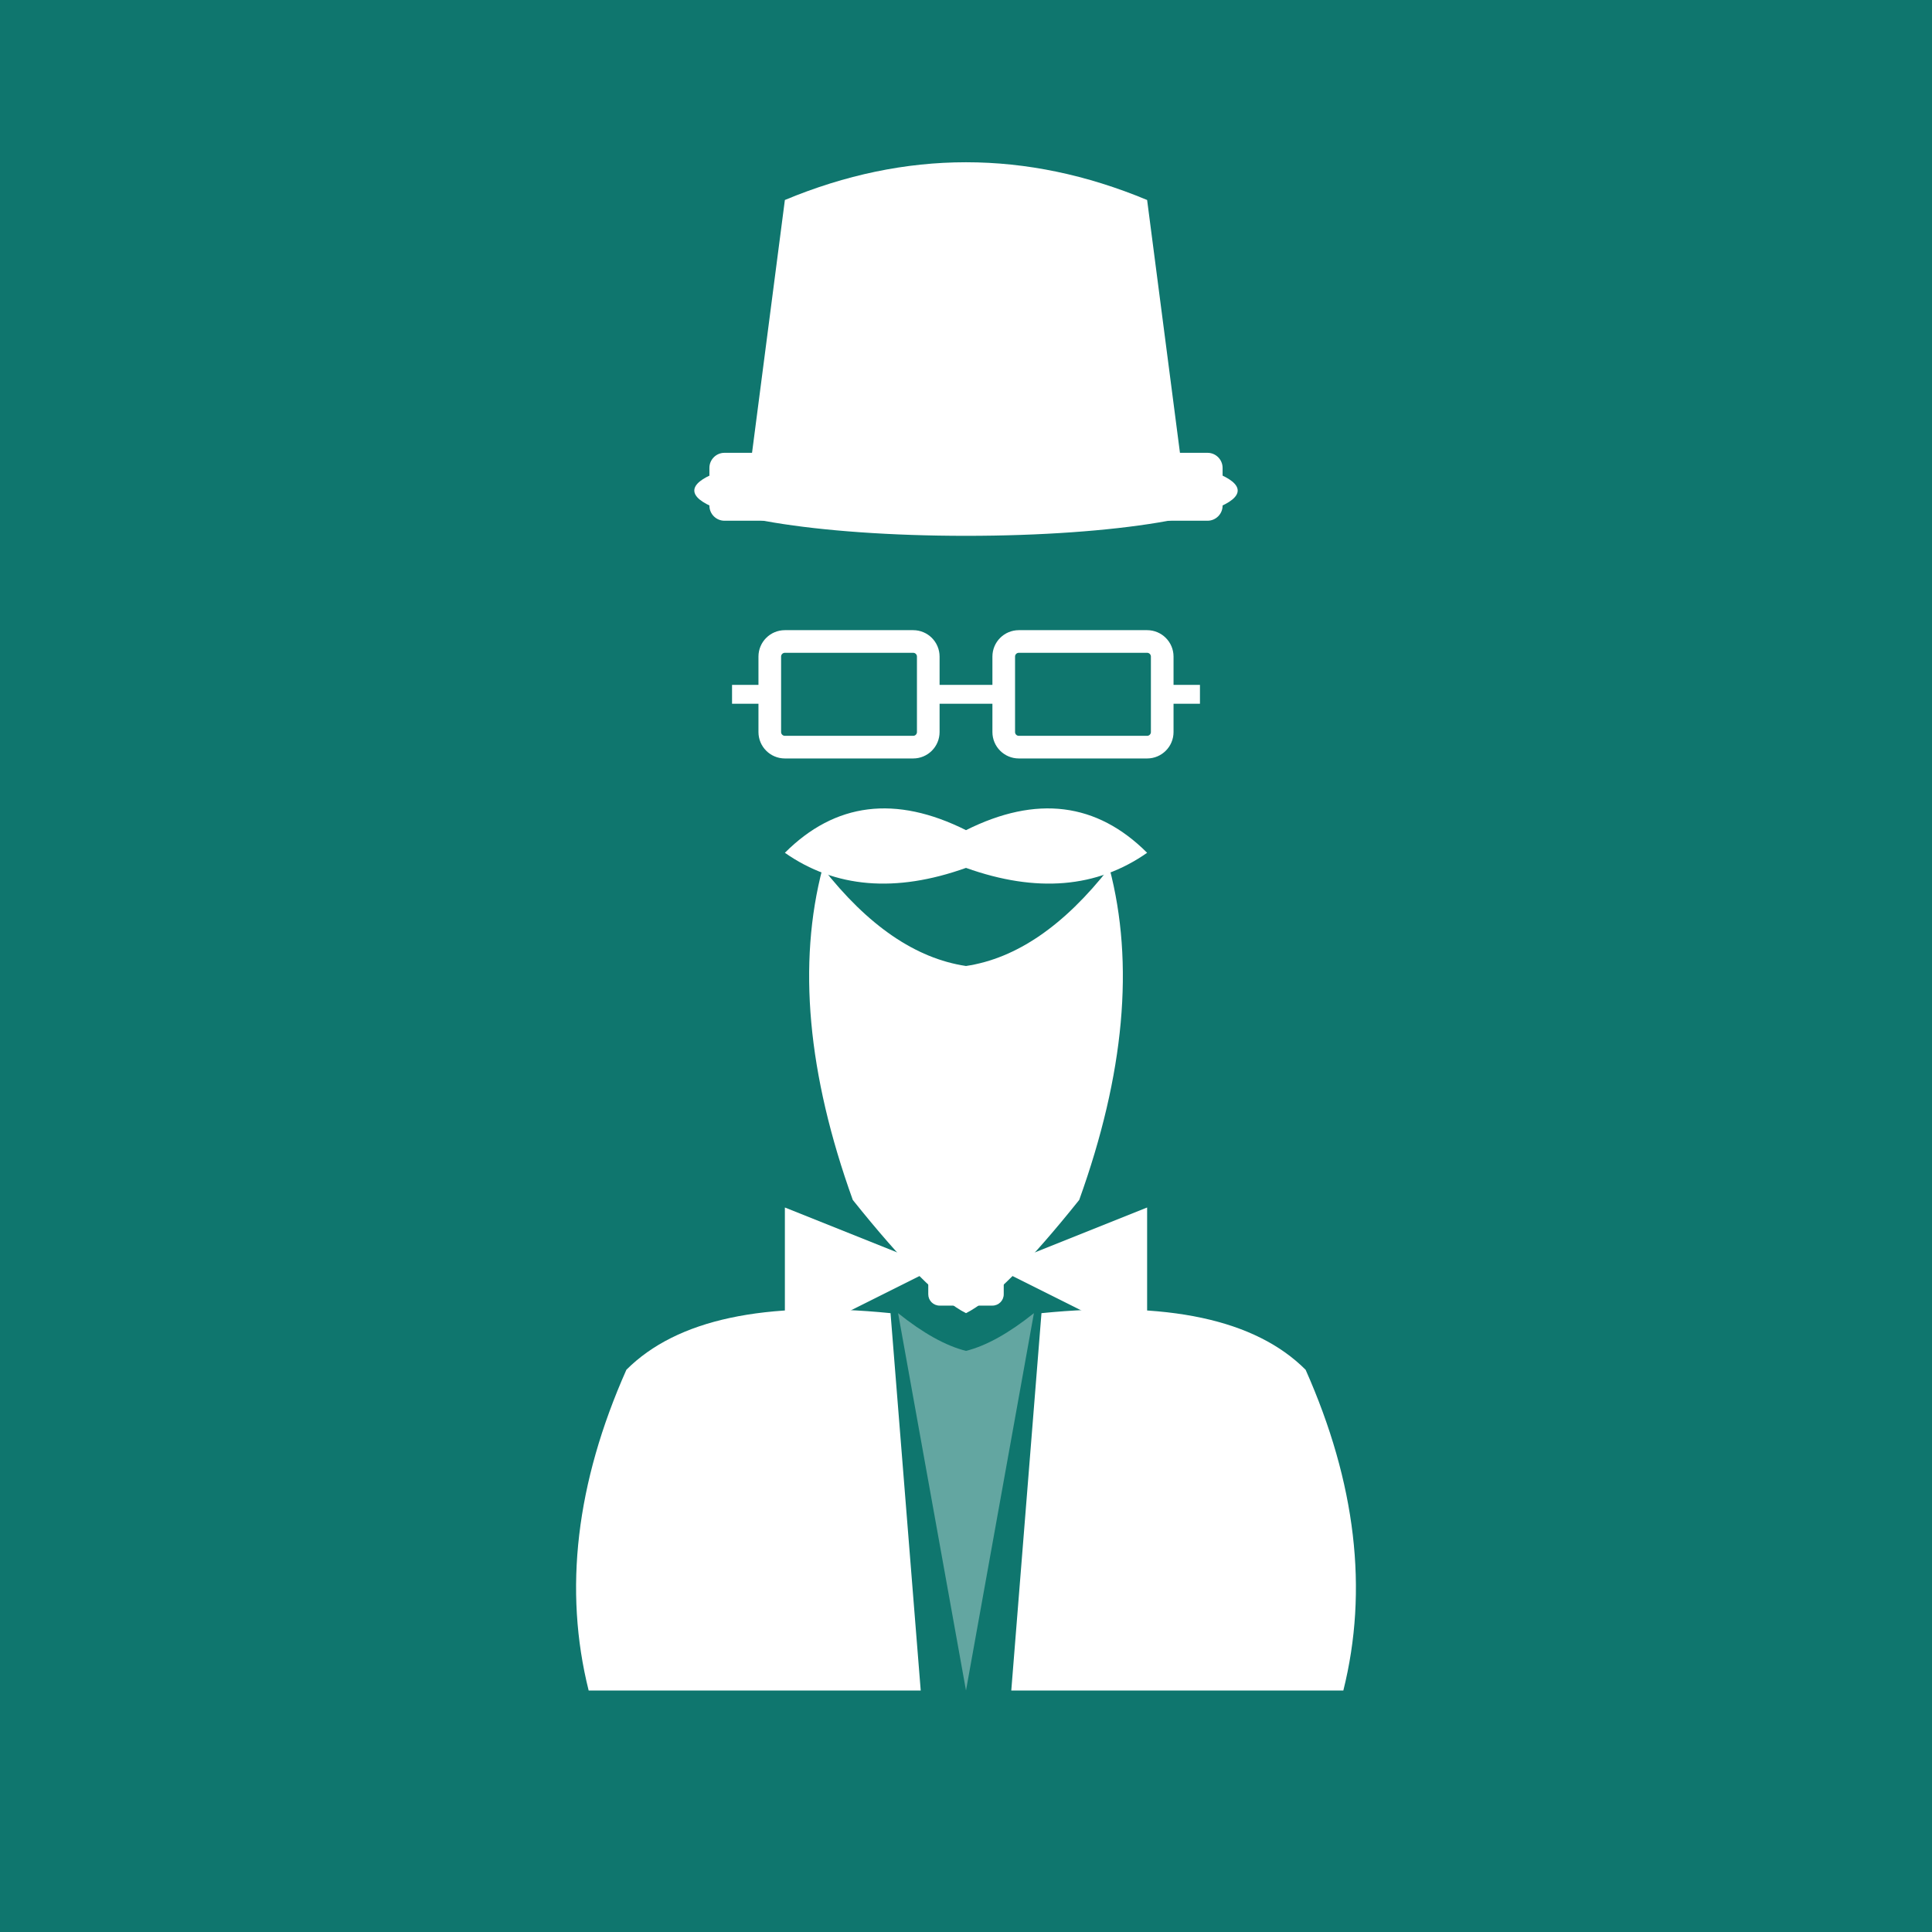
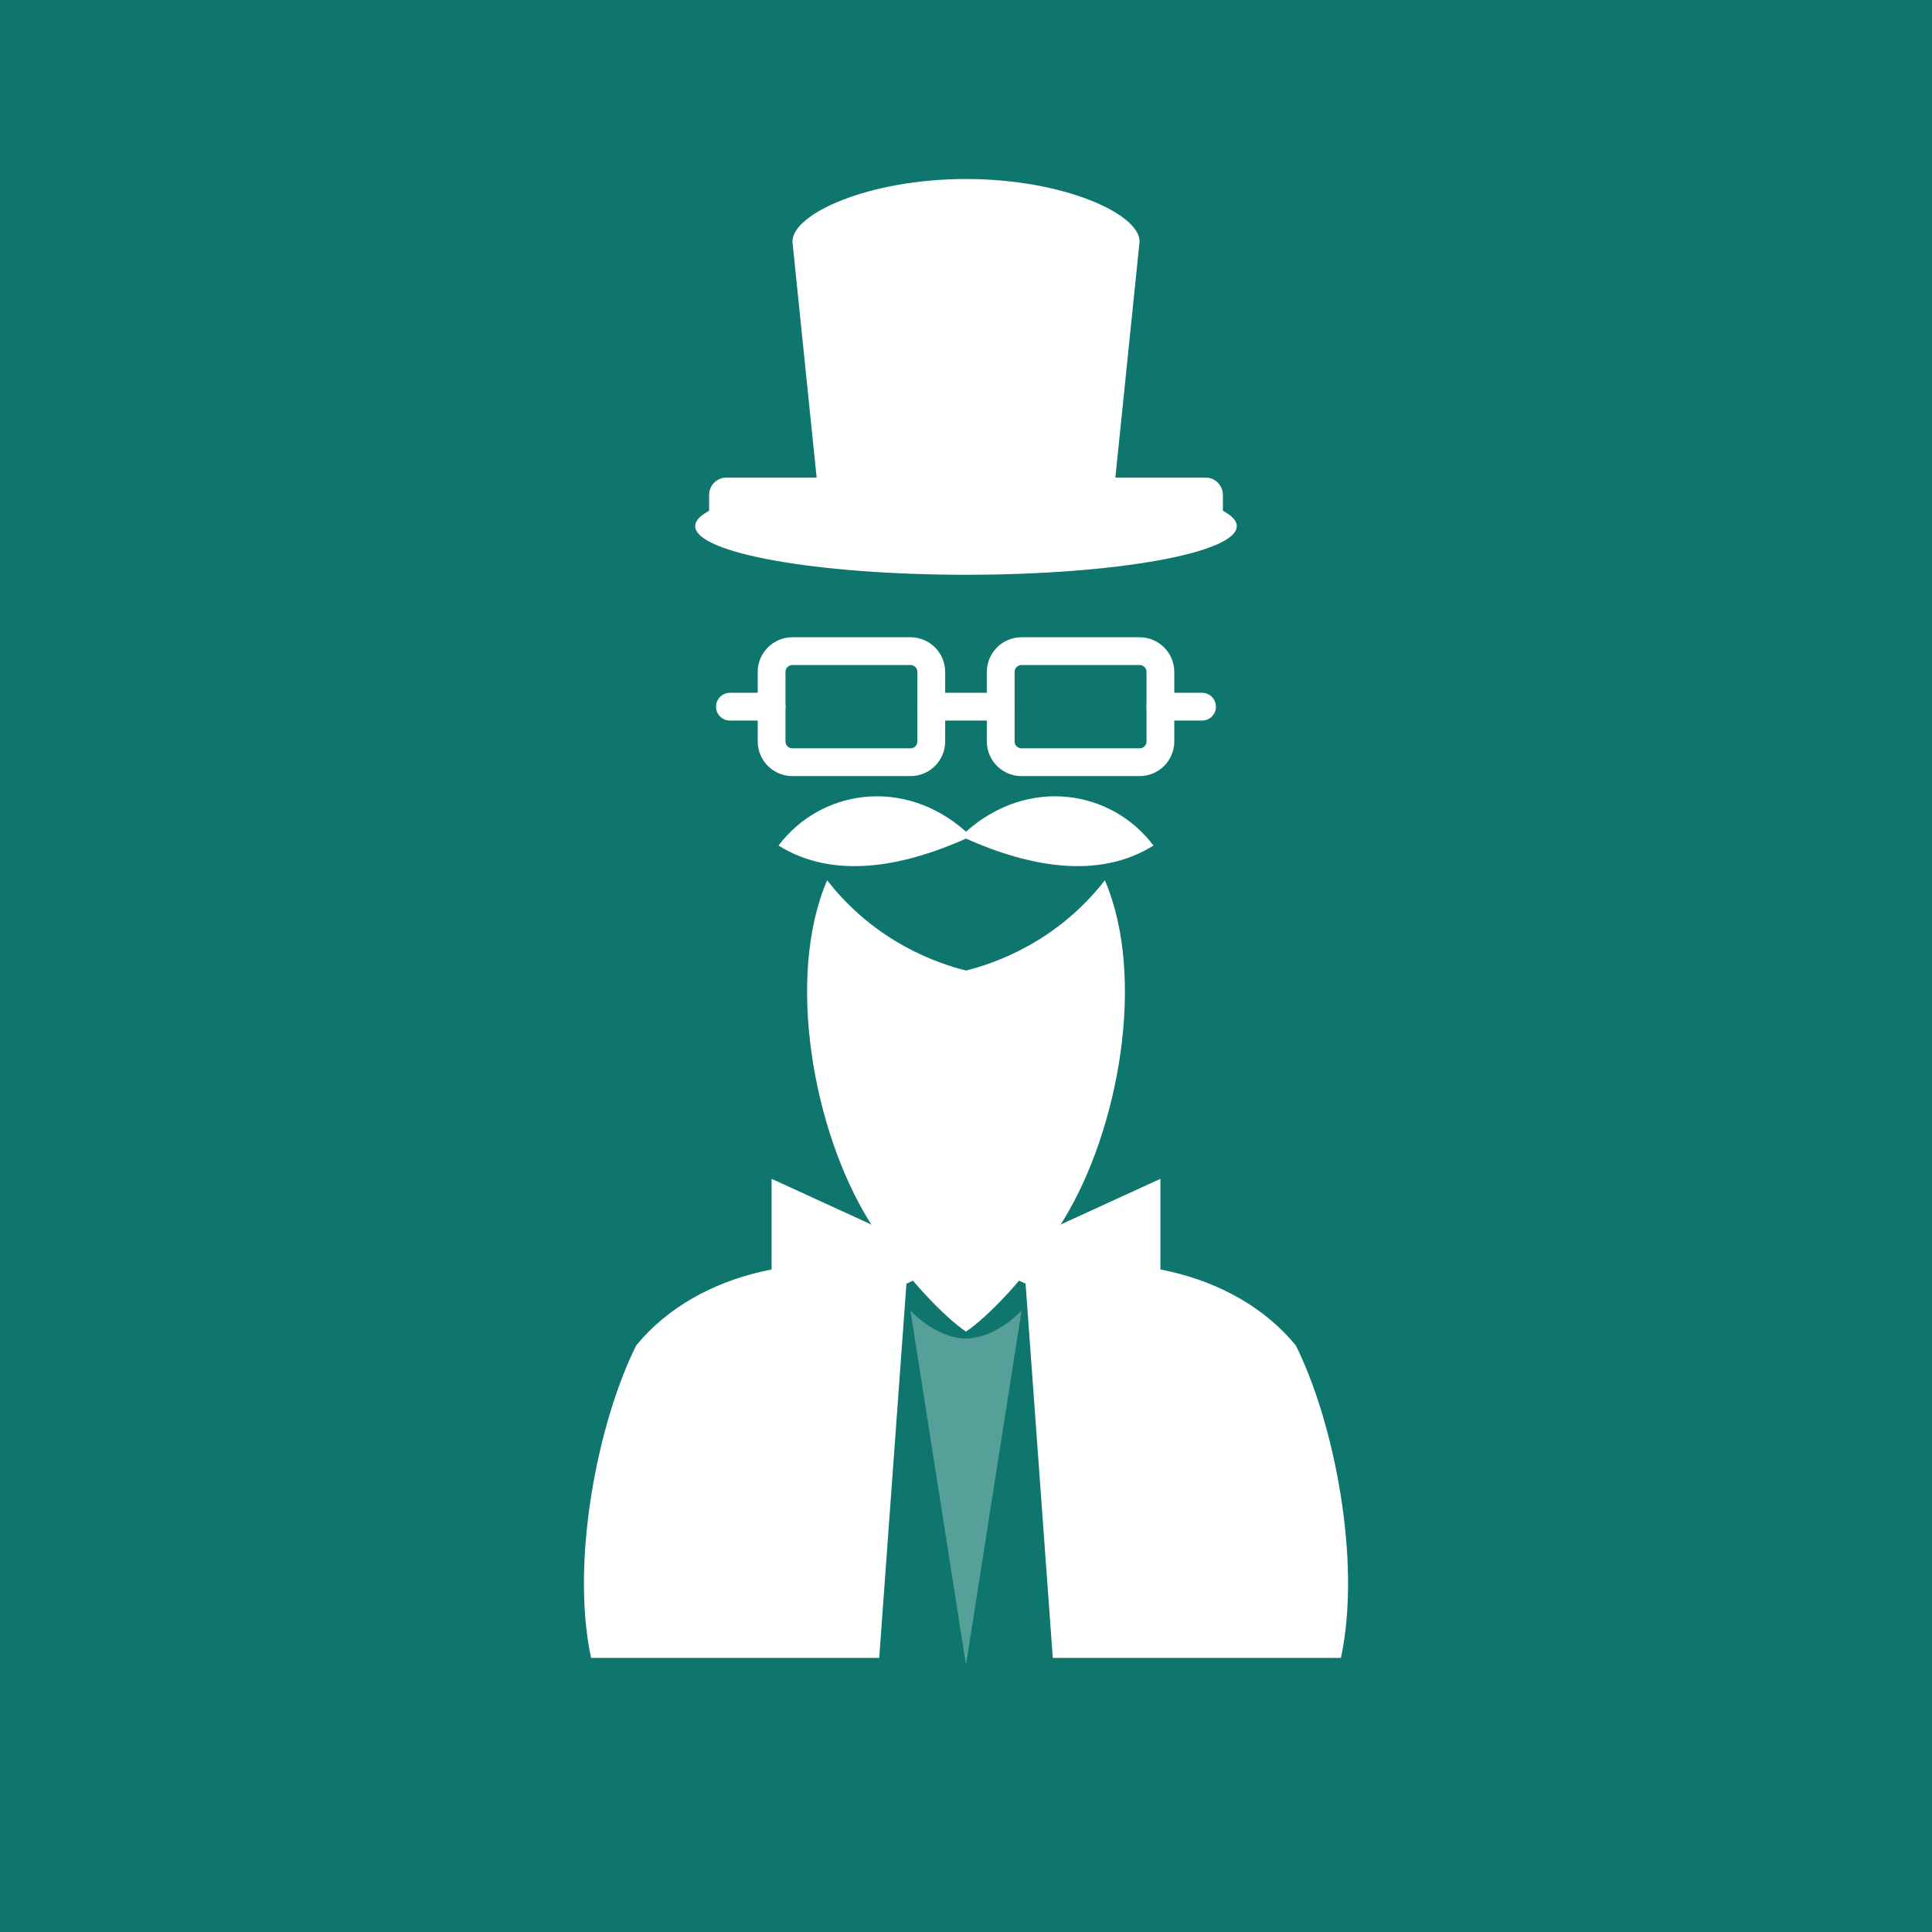
- <svg xmlns="http://www.w3.org/2000/svg" viewBox="0 0 512 512" width="512" height="512">
+ <svg xmlns="http://www.w3.org/2000/svg" viewBox="0 0 512 512" width="512" height="512" role="img" aria-label="Professor Bio Hub">
  <rect width="512" height="512" fill="#0f766e" />
-   <g fill="#ffffff" transform="translate(256,248)">
-     <ellipse cx="0" cy="-118" rx="72" ry="12" />
-     <path d="M-58,-118 L-48,-195 Q0,-215 48,-195 L58,-118 Z" />
-     <rect x="-68" y="-128" width="136" height="18" rx="4" />
-     <rect x="-52" y="-78" width="42" height="28" rx="4" fill="none" stroke="#fff" stroke-width="6" />
-     <rect x="10" y="-78" width="42" height="28" rx="4" fill="none" stroke="#fff" stroke-width="6" />
-     <path d="M-10,-64 H10" stroke="#fff" stroke-width="5" fill="none" />
-     <path d="M-52,-64 H-62" stroke="#fff" stroke-width="5" fill="none" />
-     <path d="M52,-64 H62" stroke="#fff" stroke-width="5" fill="none" />
-     <path d="M0,-28 Q-28,-42 -48,-22 Q-28,-8 0,-18 Q28,-8 48,-22 Q28,-42 0,-28 Z" />
-     <path d="M-38,-18 Q-48,20 -30,70 Q-10,95 0,100 Q10,95 30,70 Q48,20 38,-18 Q20,5 0,8 Q-20,5 -38,-18 Z" />
-     <path d="M-8,88 L-48,72 L-48,108 Z" />
-     <path d="M8,88 L48,72 L48,108 Z" />
-     <rect x="-10" y="82" width="20" height="16" rx="3" />
-     <path d="M-90,115 Q-70,95 -20,100 L-12,200 L-100,200 Q-110,160 -90,115 Z" />
-     <path d="M90,115 Q70,95 20,100 L12,200 L100,200 Q110,160 90,115 Z" />
-     <path d="M-18,100 L0,200 L18,100 Q8,108 0,110 Q-8,108 -18,100 Z" opacity="0.35" />
+   <g fill="#ffffff" fill-rule="evenodd" transform="translate(256 248) scale(0.92)">
+     <path d="M-50-200c0-8 22-18 50-18s50 10 50 18l-8 78H-42l-8-78z" />
+     <ellipse cx="0" cy="-118" rx="78" ry="14" />
+     <rect x="-74" y="-132" width="148" height="18" rx="5" />
+     <g fill="none" stroke="#ffffff" stroke-width="8" stroke-linejoin="round" stroke-linecap="round">
+       <rect x="-56" y="-82" width="46" height="32" rx="6" />
+       <rect x="10" y="-82" width="46" height="32" rx="6" />
+       <path d="M-10-66h20M-56-66h-12M56-66h12" />
+     </g>
+     <path d="M0-30c-18-16-42-12-54 4 16 10 36 6 54-2 18 8 38 12 54 2-12-16-36-20-54-4z" />
+     <path d="M-40-16c-12 28-4 72 12 98 10 16 22 28 28 32 6-4 18-16 28-32 16-26 24-70 12-98-14 18-32 24-40 26-8-2-26-8-40-26z" />
+     <path d="M-8 92l-48-22v48l48-22zM8 92l48-22v48l-48-22z" />
+     <rect x="-12" y="86" width="24" height="18" rx="4" />
+     <path d="M-95 118c18-22 52-28 78-20l-8 110H-108c-6-28 2-68 13-90zM95 118c-18-22-52-28-78-20l8 110H108c6-28-2-68-13-90z" />
+     <path d="M-16 108L0 210L16 108c-6 6-12 8-16 8s-10-2-16-8z" opacity="0.3" />
  </g>
</svg>
